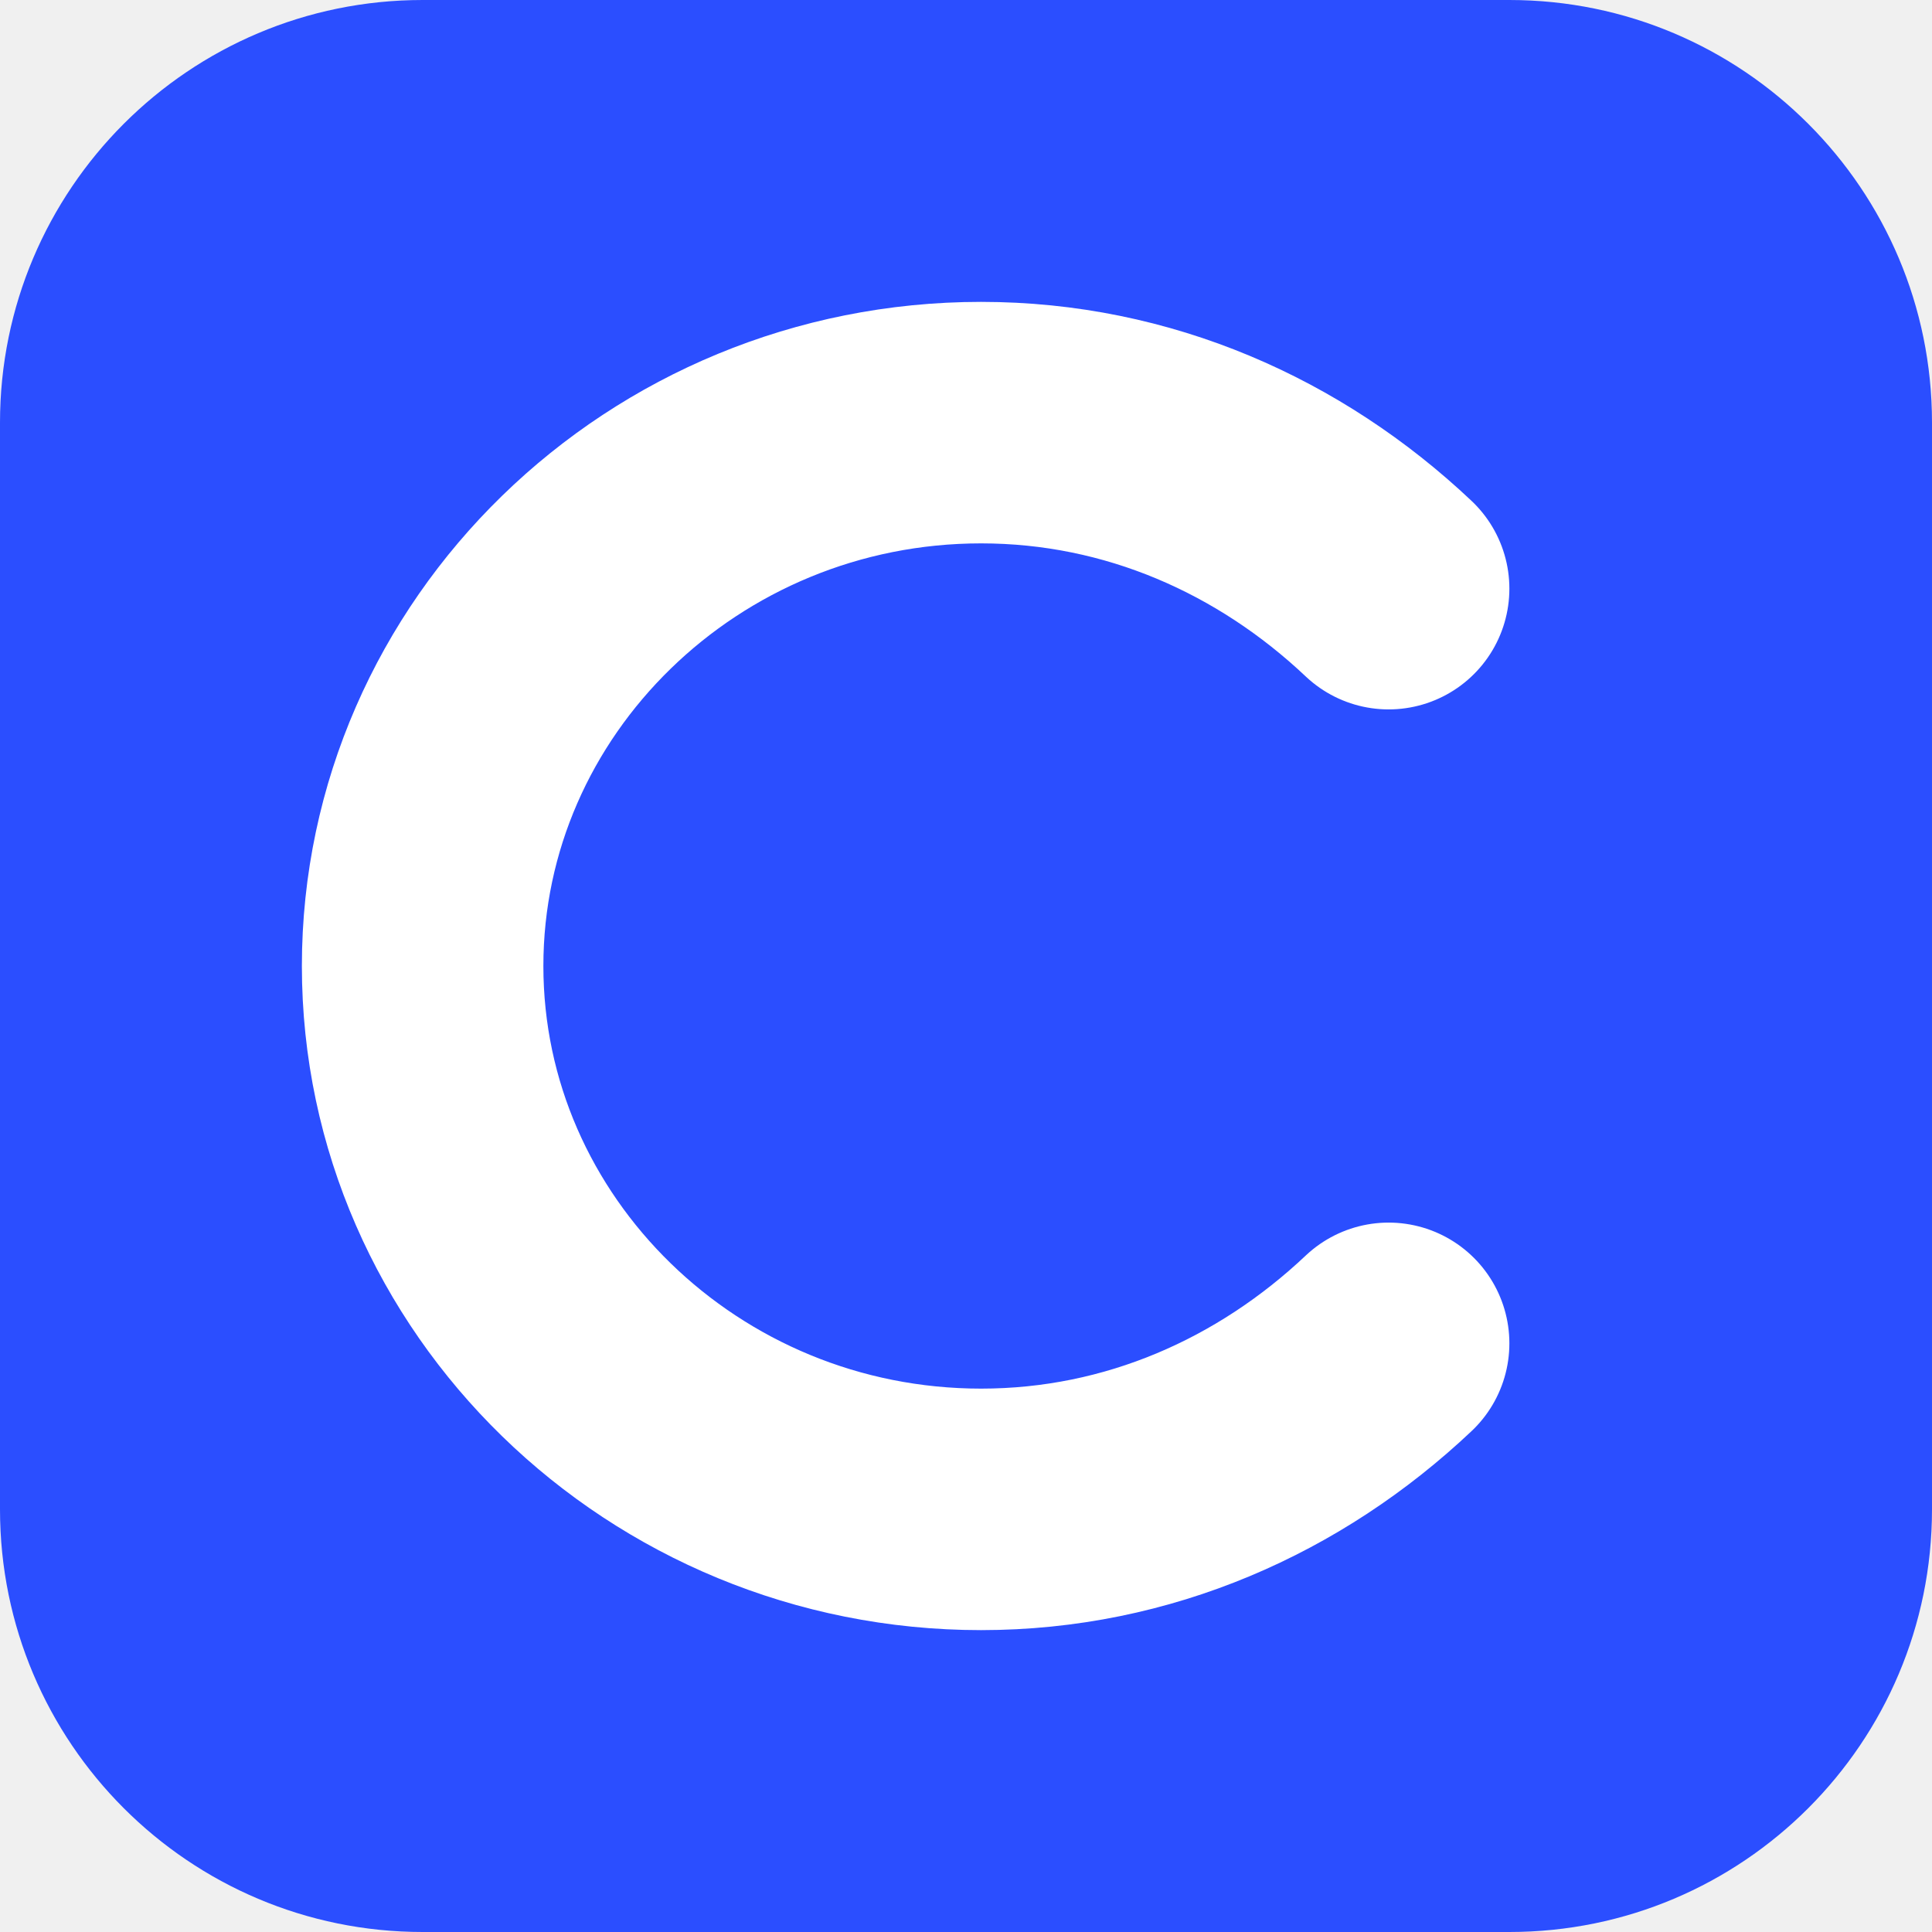
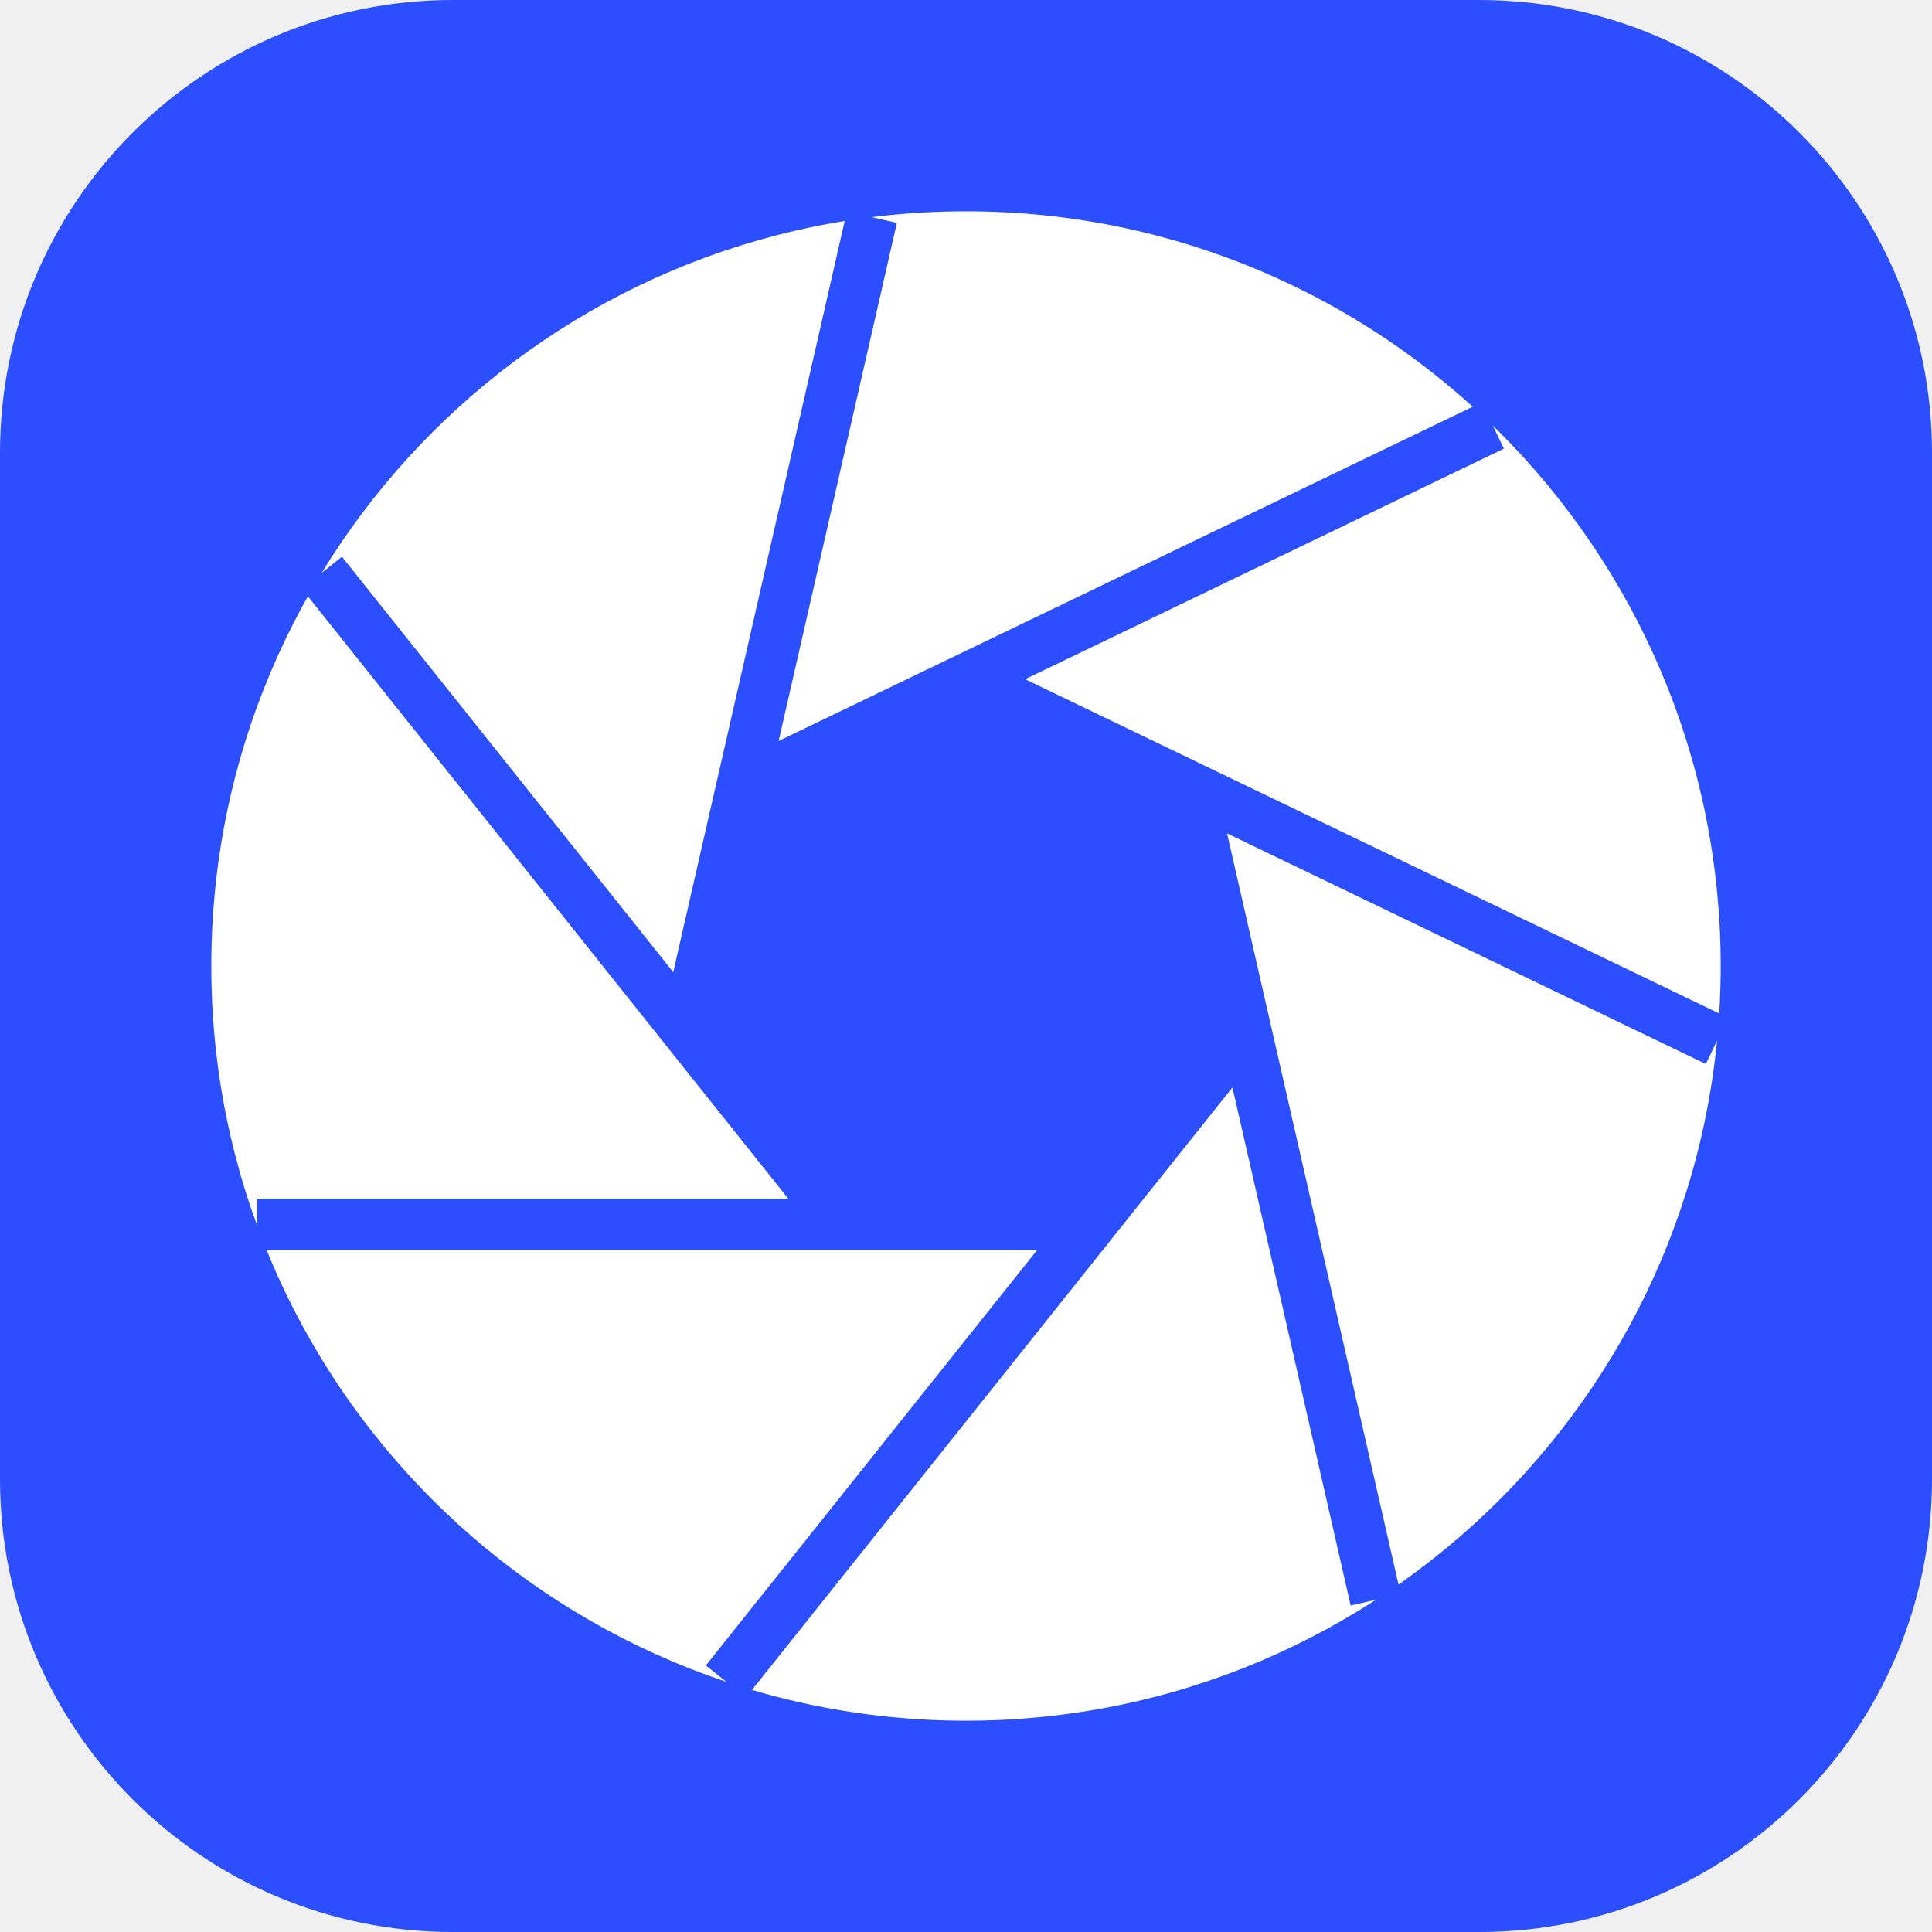
- <svg xmlns="http://www.w3.org/2000/svg" viewBox="0 0 64 64">
-   <rect width="64" height="64" rx="14" fill="#2b4eff" />
-   <path d="M46 19.5c-3.6-3.4-8.3-5.5-13.5-5.5C22.3 14 14 22.1 14 32s8.3 18 18.5 18c5.2 0 9.9-2.1 13.5-5.5" fill="none" stroke="#fff" stroke-width="8" stroke-linecap="round" />
+ <svg xmlns="http://www.w3.org/2000/svg" viewBox="-64 -64 128 128">
+   <rect x="-64" y="-64" width="128" height="128" rx="30" fill="#2b4eff" />
+   <circle r="50" fill="#ffffff" />
+   <line x1="0" y1="-19" x2="49.753" y2="4.96" stroke="#2b4eff" stroke-width="3.4" />
+   <line x1="14.855" y1="-11.846" x2="27.143" y2="41.991" stroke="#2b4eff" stroke-width="3.4" />
+   <line x1="18.524" y1="4.228" x2="-15.907" y2="47.402" stroke="#2b4eff" stroke-width="3.4" />
+   <line x1="8.244" y1="17.118" x2="-46.978" y2="17.118" stroke="#2b4eff" stroke-width="3.4" />
+   <line x1="-8.244" y1="17.118" x2="-42.674" y2="-26.056" stroke="#2b4eff" stroke-width="3.4" />
+   <line x1="-18.524" y1="4.228" x2="-6.236" y2="-49.61" stroke="#2b4eff" stroke-width="3.4" />
+   <line x1="-14.855" y1="-11.846" x2="34.899" y2="-35.806" stroke="#2b4eff" stroke-width="3.4" />
+   <polygon points="0,-19 14.855,-11.846 18.524,4.228 8.244,17.118 -8.244,17.118 -18.524,4.228 -14.855,-11.846" fill="#2b4eff" />
</svg>
